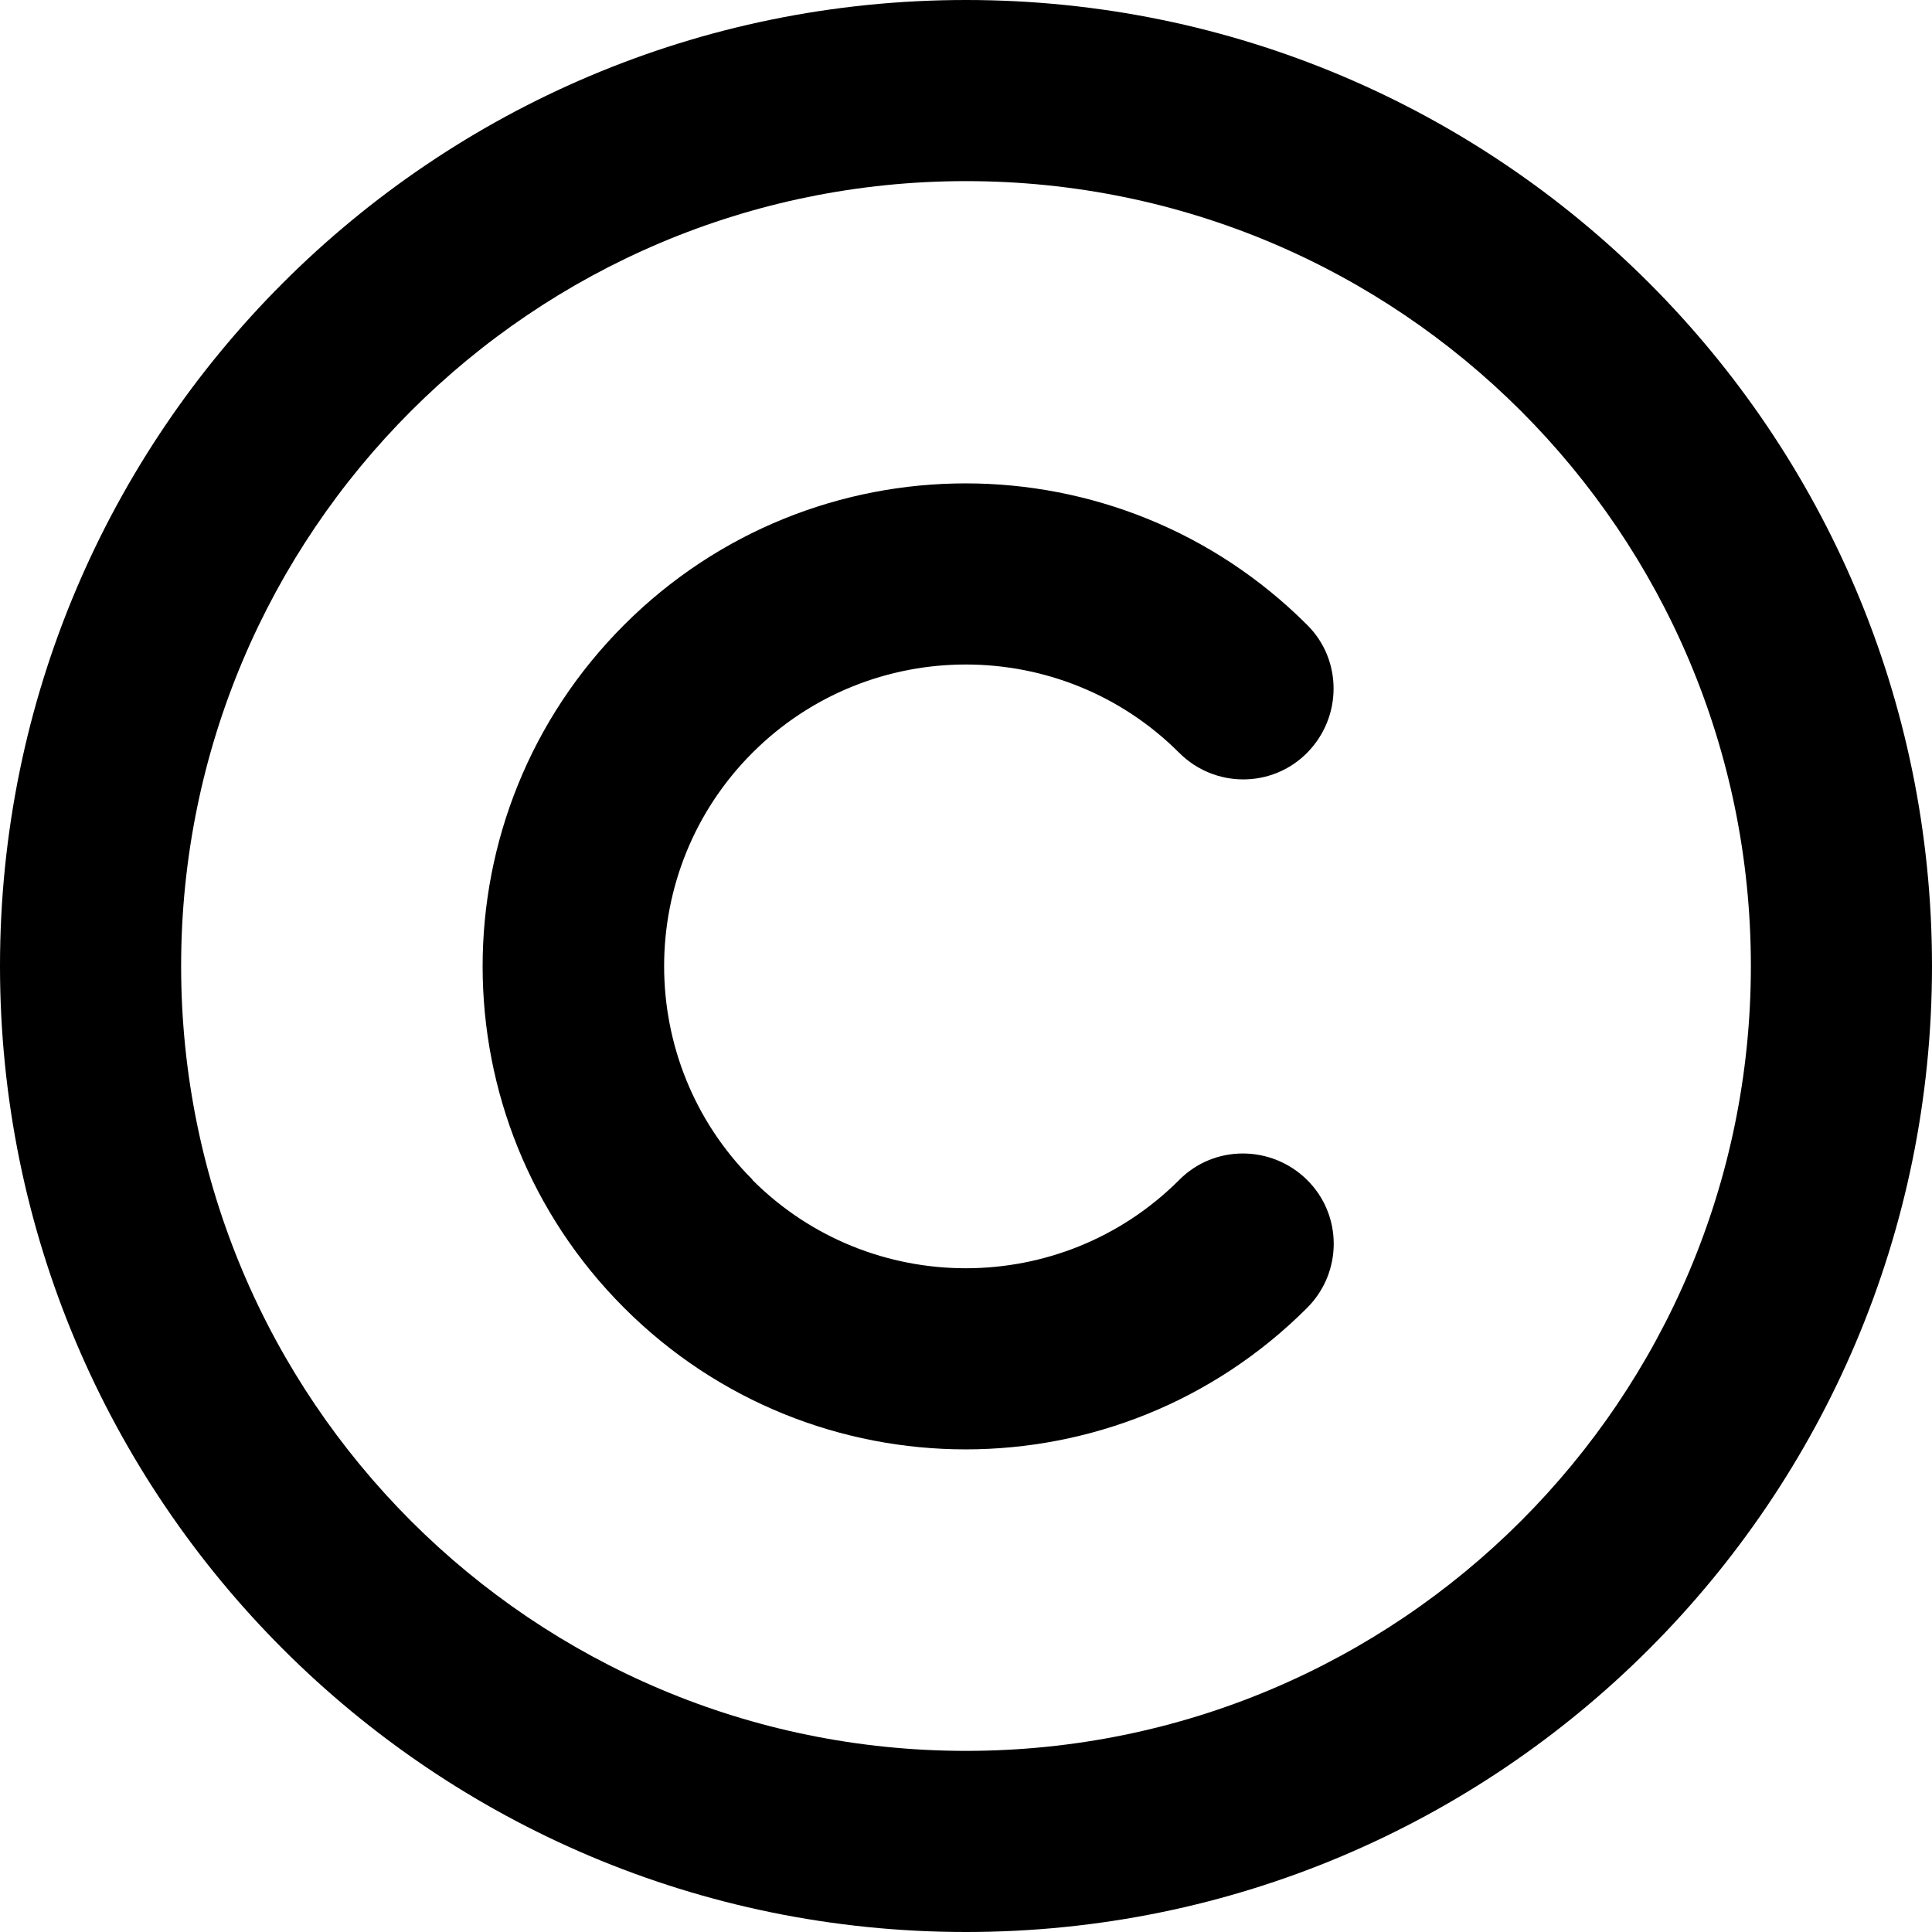
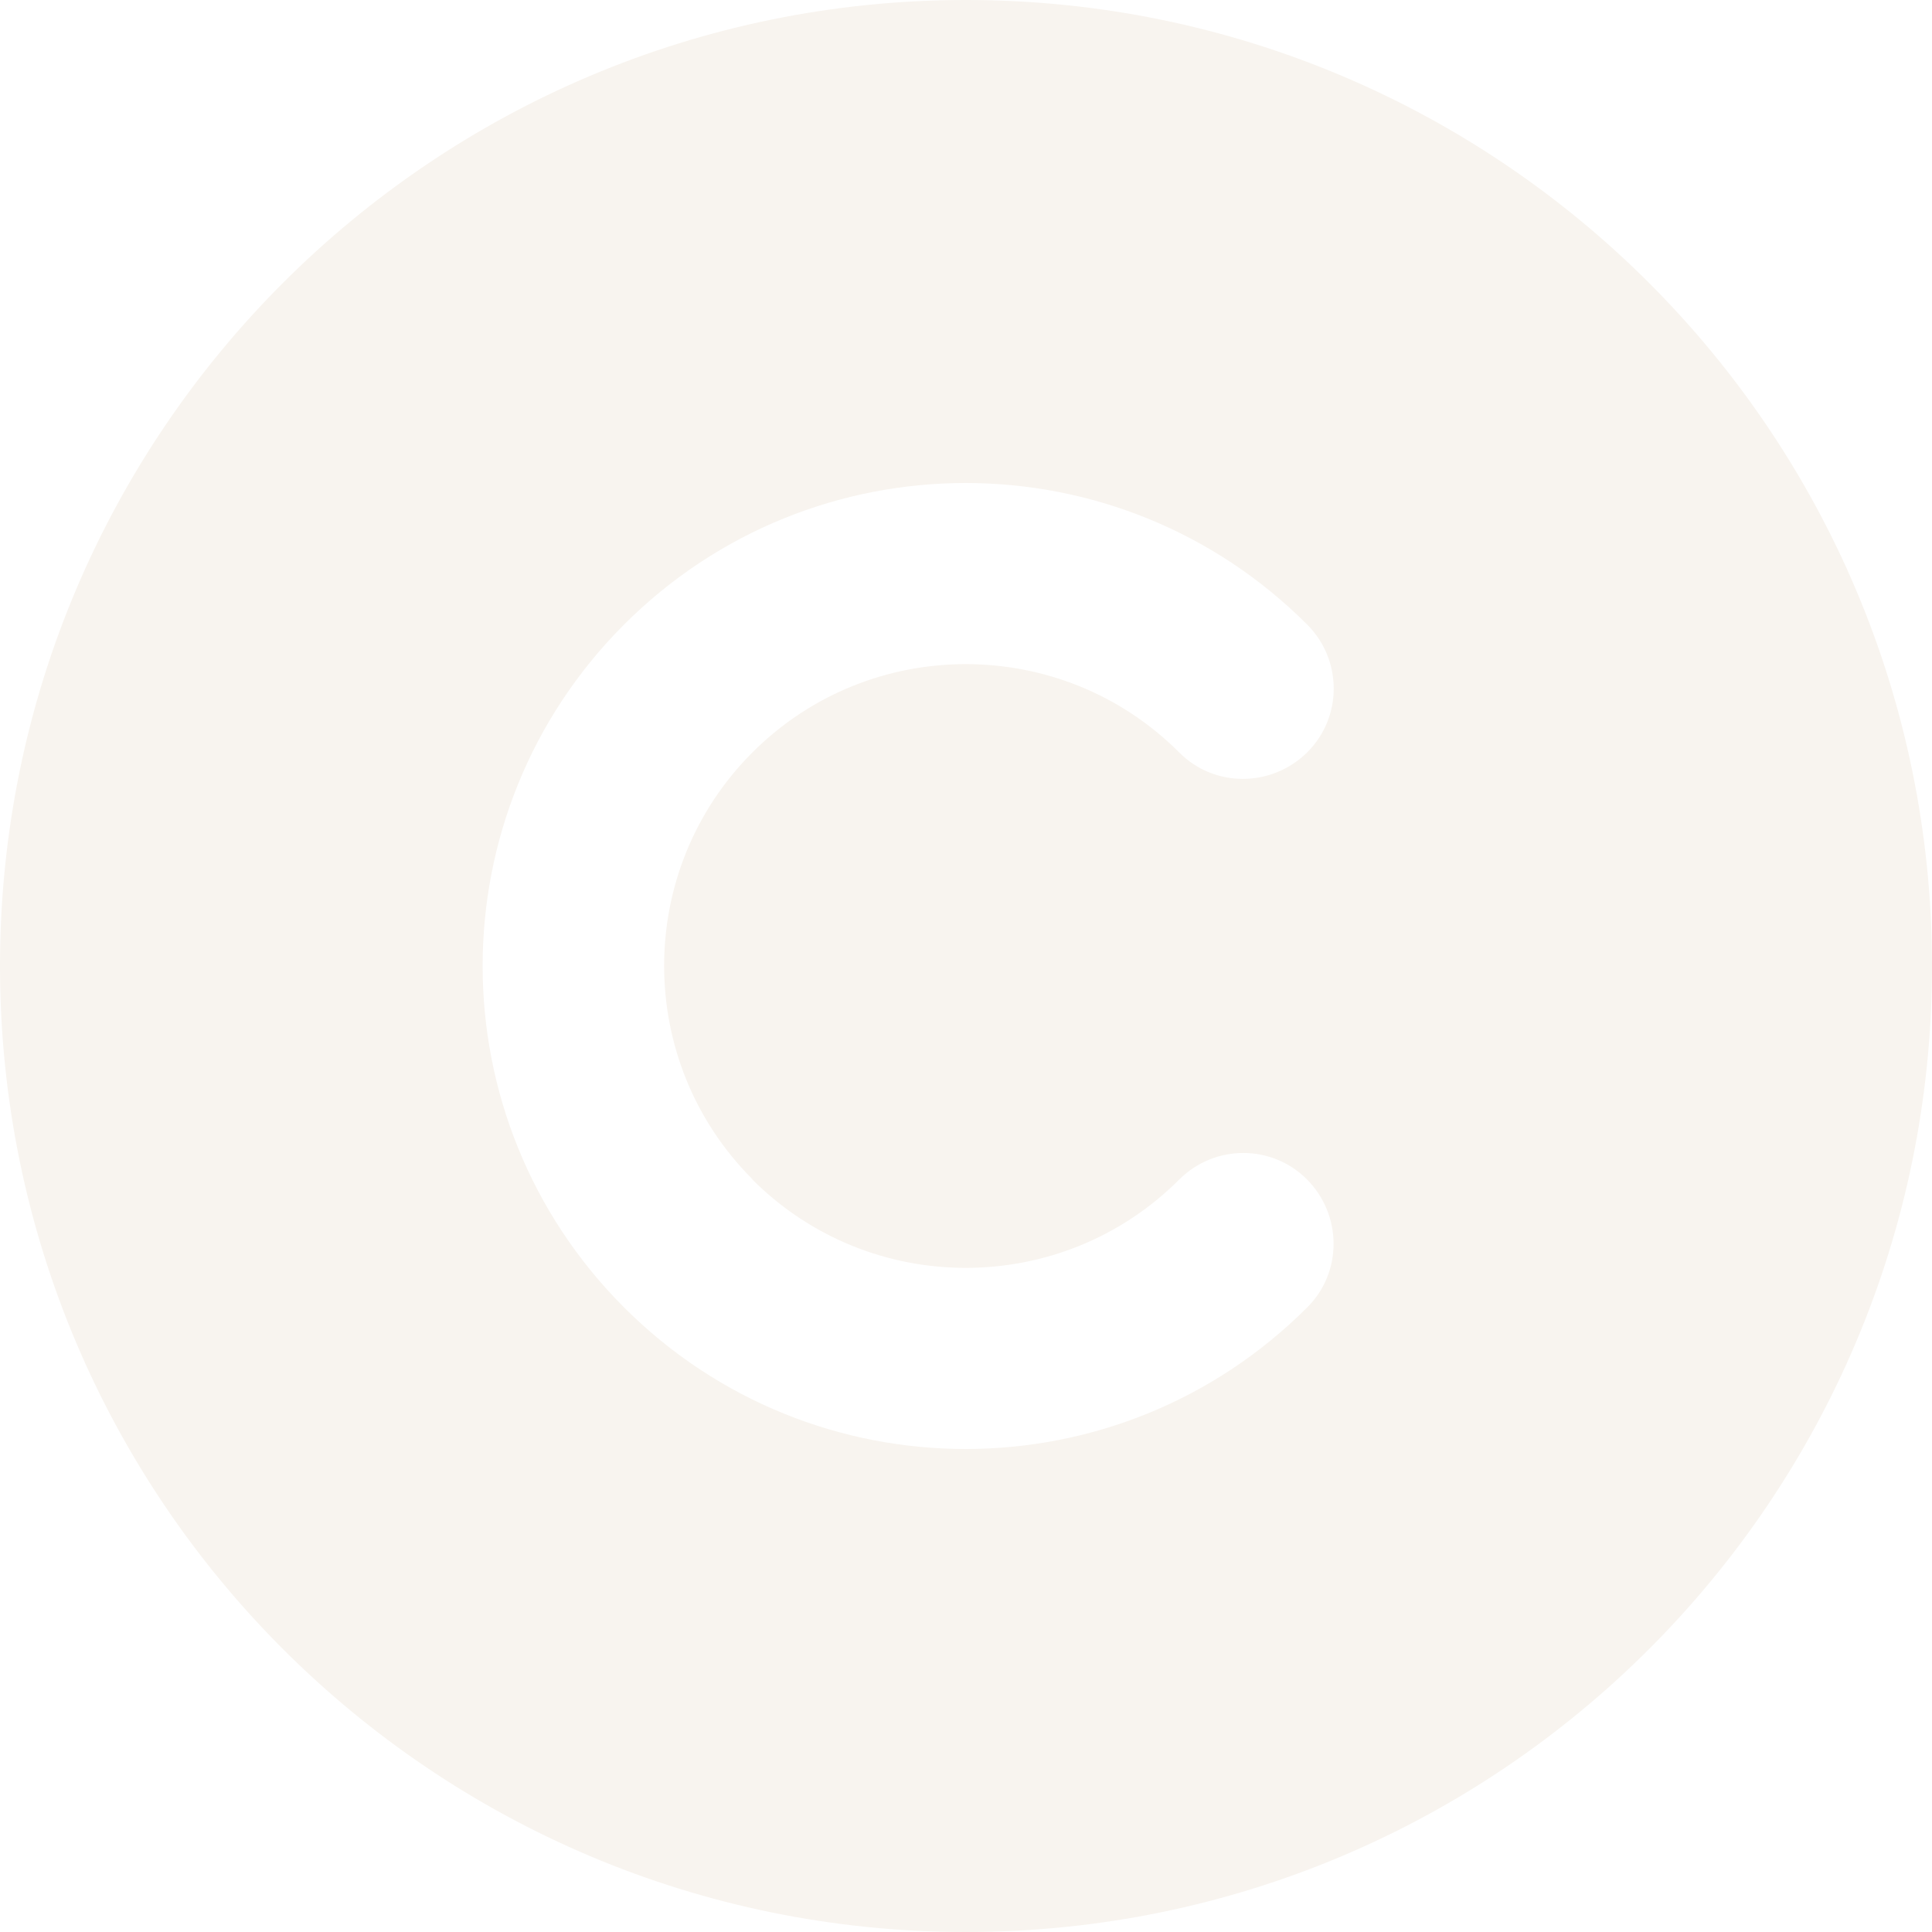
- <svg xmlns="http://www.w3.org/2000/svg" viewBox="0 0 512 512">
-   <path d="M256 48a208 208 0 1 1 0 416 208 208 0 1 1 0-416zm0 464A256 256 0 1 0 256 0a256 256 0 1 0 0 512zM199.4 312.6c-31.2-31.2-31.2-81.9 0-113.1s81.9-31.2 113.1 0c9.4 9.4 24.6 9.4 33.9 0s9.4-24.6 0-33.9c-50-50-131-50-181 0s-50 131 0 181s131 50 181 0c9.4-9.4 9.4-24.6 0-33.9s-24.6-9.4-33.9 0c-31.2 31.2-81.9 31.2-113.1 0z" />
+ <svg xmlns="http://www.w3.org/2000/svg" height="16" width="16" viewBox="0 0 512 512">
+   <path opacity="1" fill="#f8f4ef" d="M256 512A256 256 0 1 0 256 0a256 256 0 1 0 0 512zM199.4 312.6c31.2 31.2 81.9 31.2 113.1 0c9.4-9.4 24.6-9.4 33.9 0s9.4 24.6 0 33.9c-50 50-131 50-181 0s-50-131 0-181s131-50 181 0c9.4 9.4 9.4 24.6 0 33.9s-24.6 9.4-33.9 0c-31.2-31.2-81.9-31.2-113.1 0s-31.2 81.9 0 113.1z" />
</svg>
